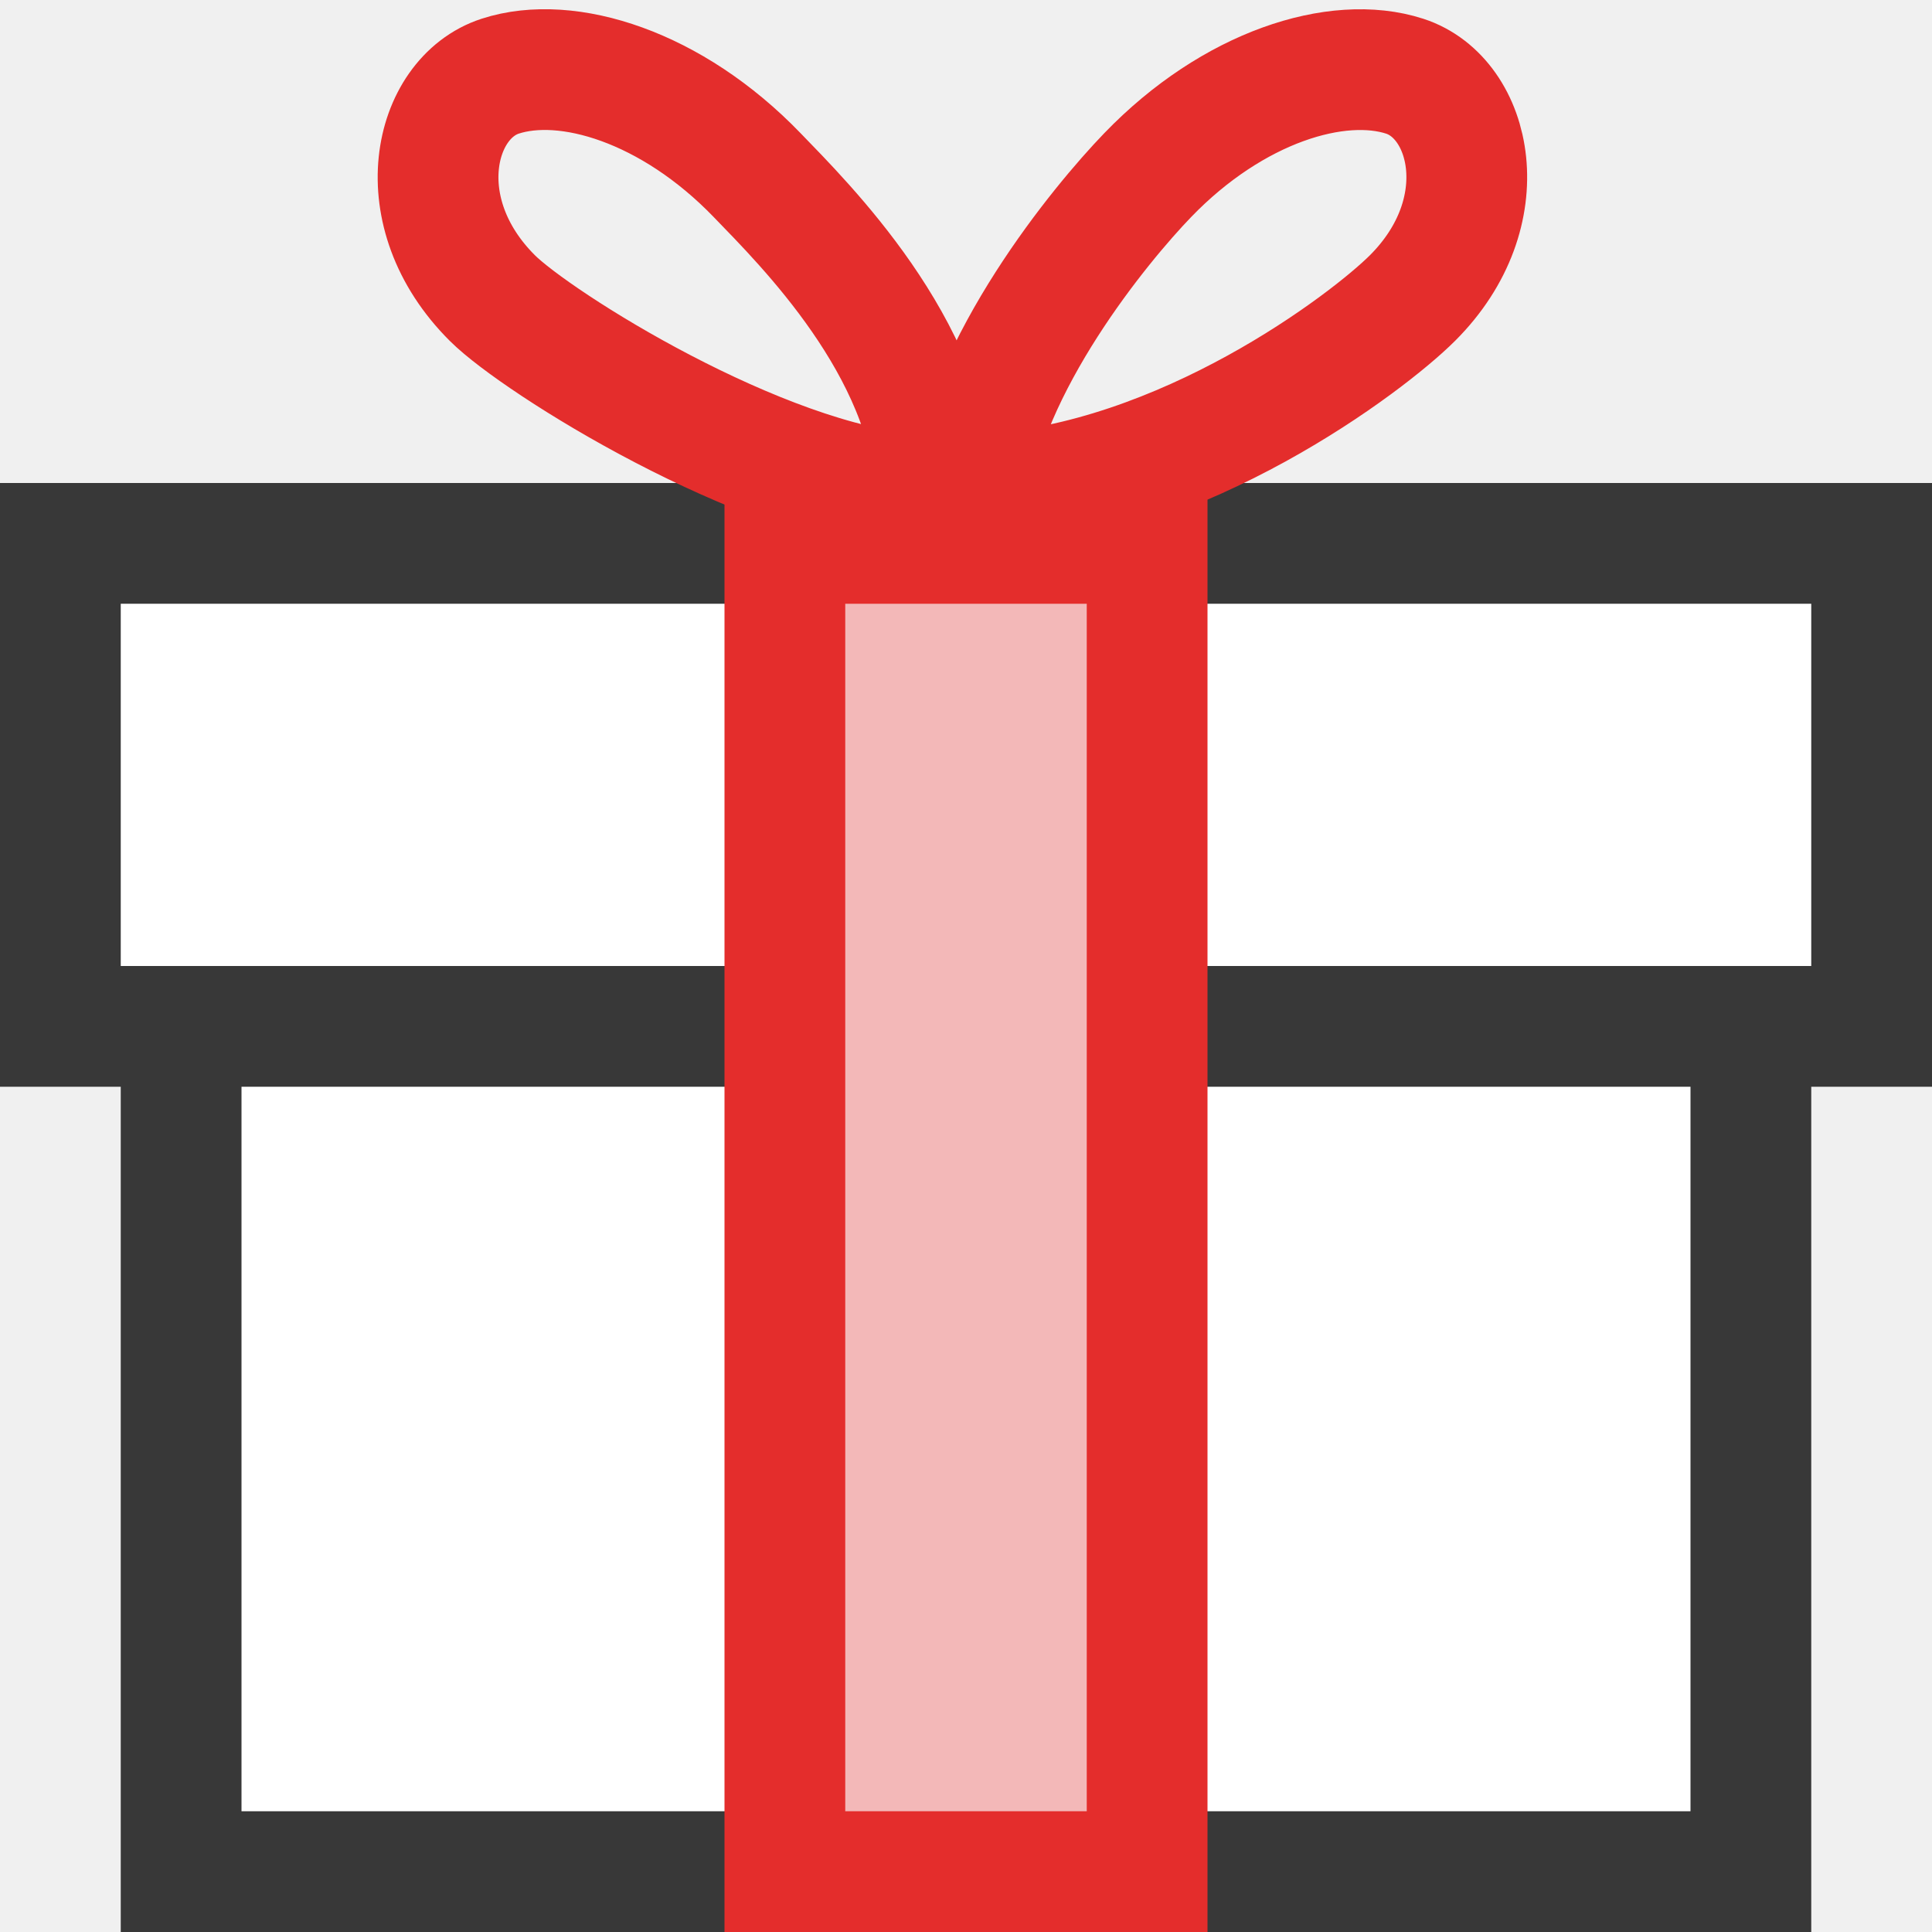
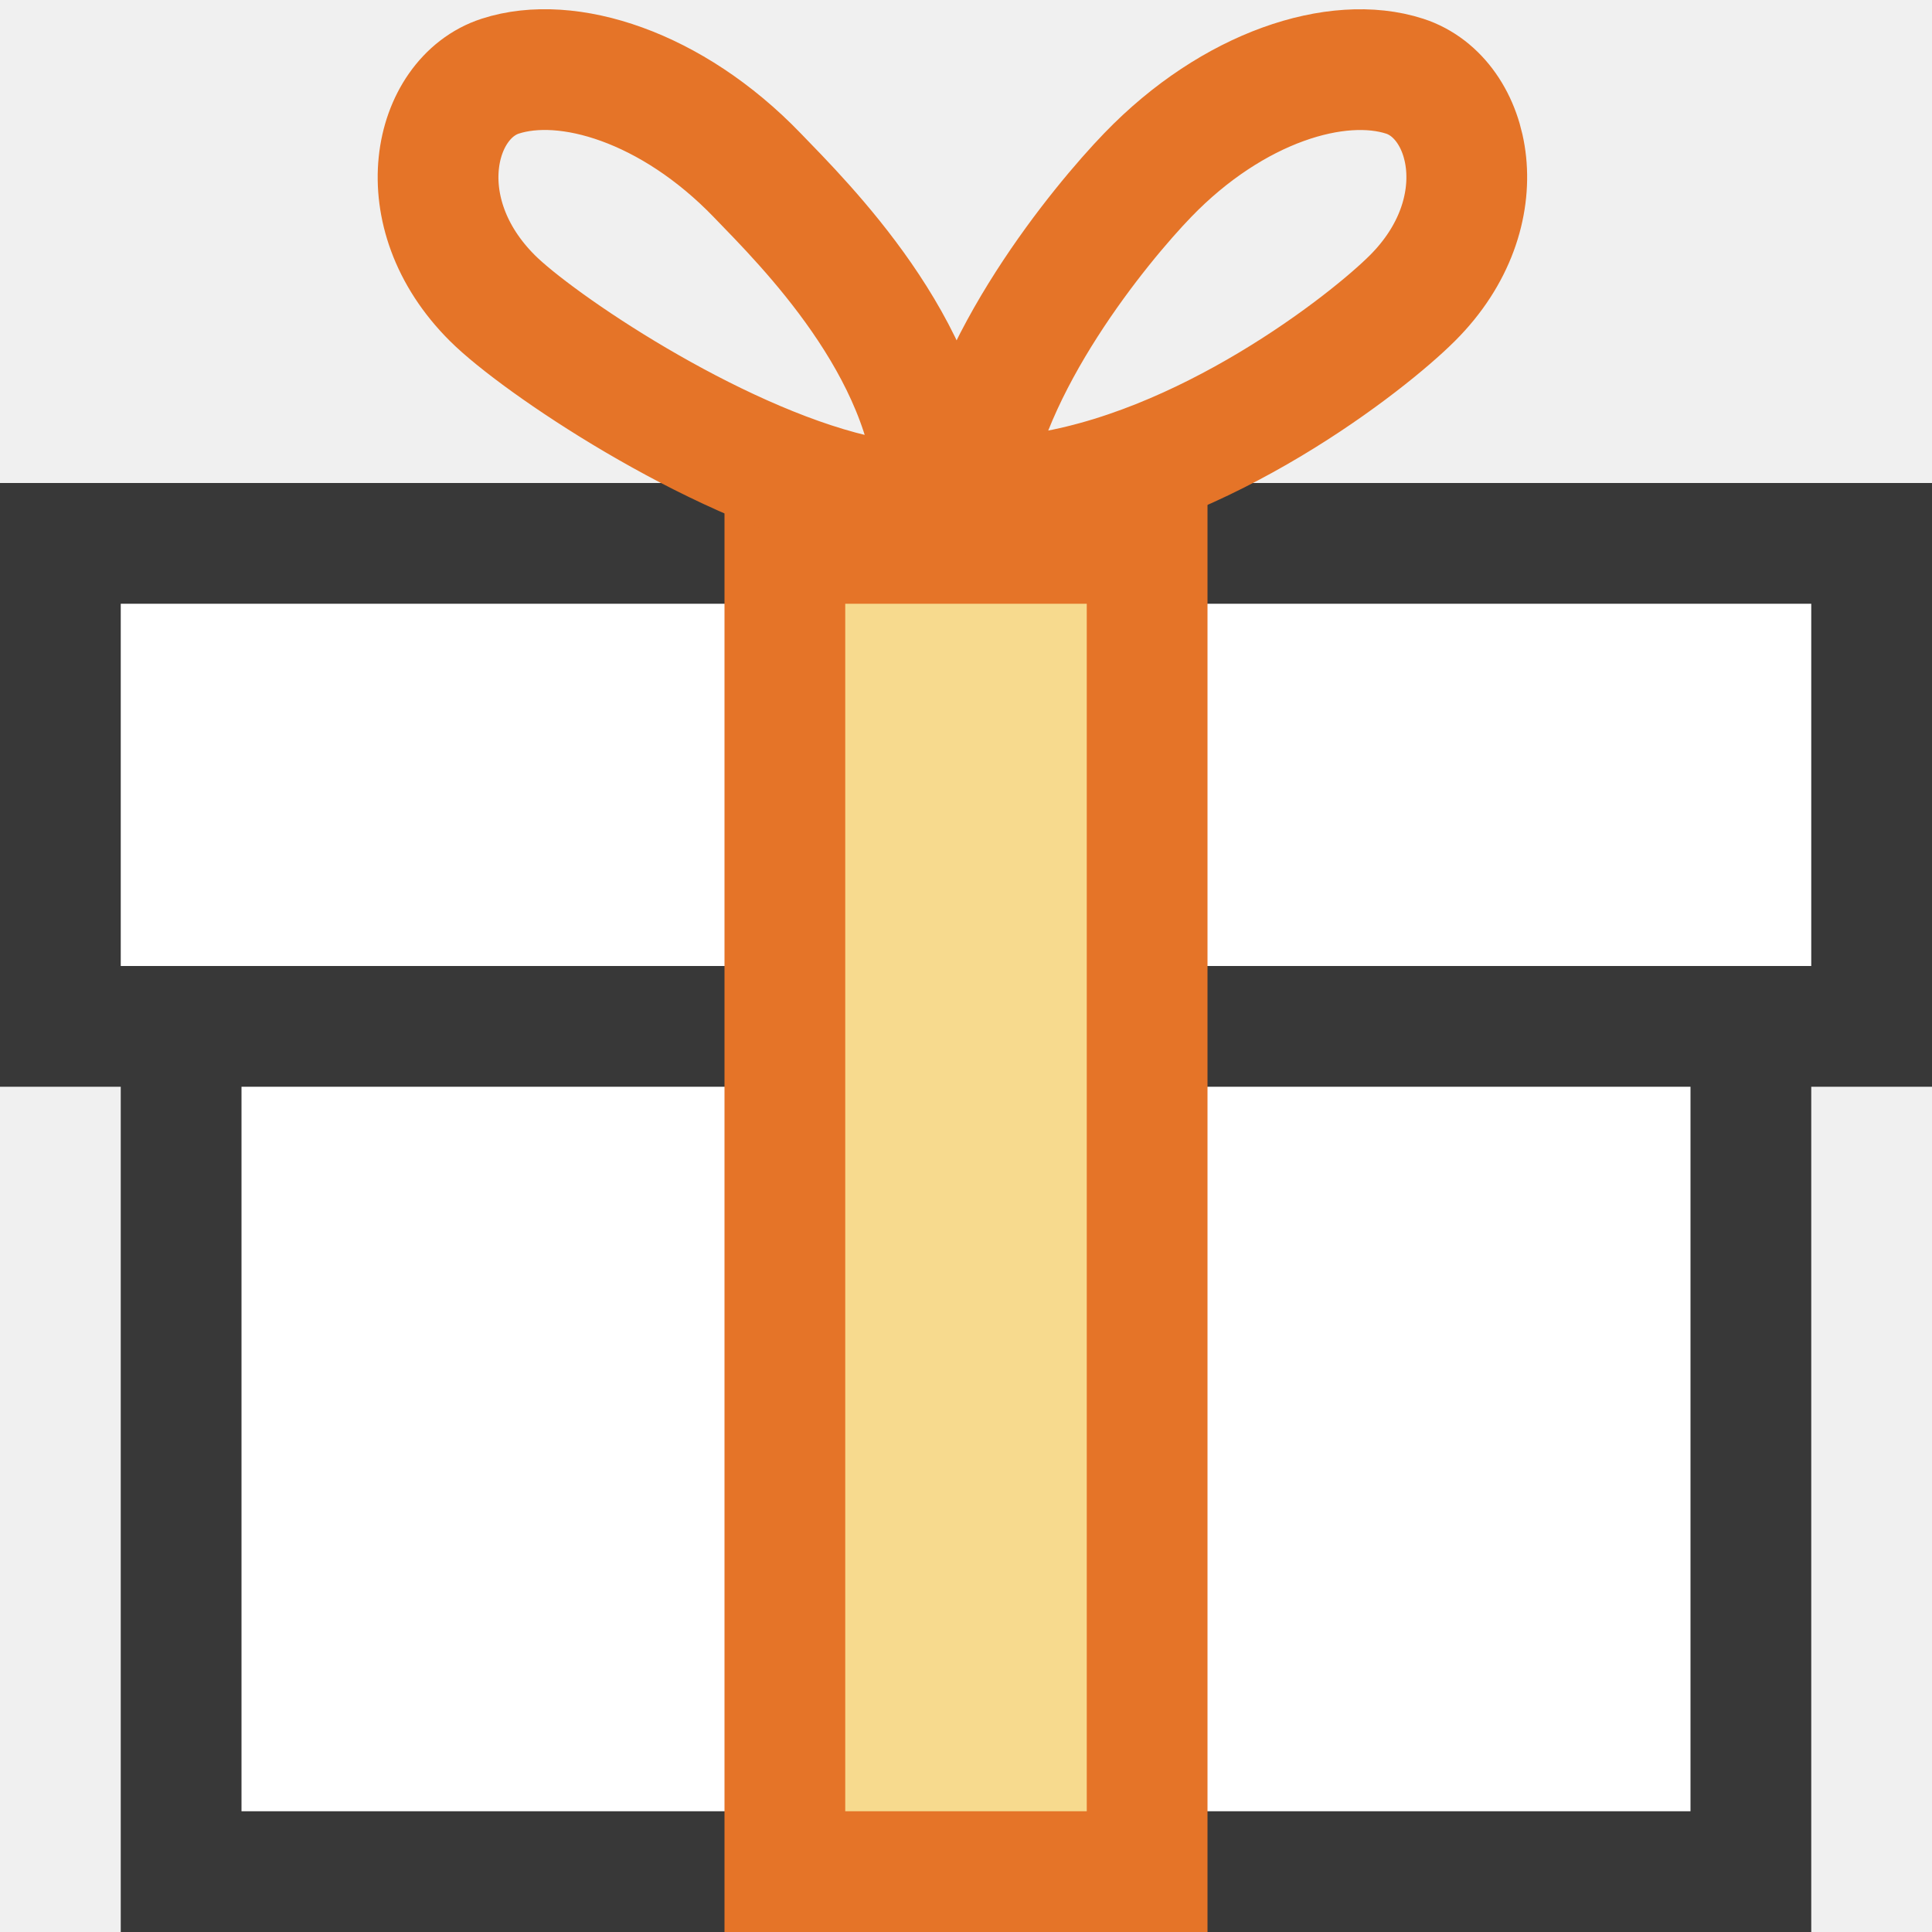
<svg xmlns="http://www.w3.org/2000/svg" version="1.1" id="Layer_1" x="0px" y="0px" width="16px" height="16px" viewBox="0 0 16 16" enable-background="new 0 0 16 16" xml:space="preserve">
  <g id="icon">
-     <path d="M0.5,8.5V4.5h15v4H0.5zM14.5,8.5v7H1.5V8.5M9.581,15.351M9.581,4.421" fill="#FFFFFF" stroke="#383838" stroke-width="1" stroke-miterlimit="10" />
-     <rect x="6.5" y="4.5" width="3" height="11" fill="#F3B8B8" stroke="#E42D2C" stroke-width="1" stroke-linecap="round" stroke-miterlimit="10" />
-     <path d="M7.751,4.064c-0.058,-1.19,-1.089,-2.208,-1.481,-2.614c-0.707,-0.733,-1.572,-1,-2.128,-0.819s-0.778,1.127,-0.064,1.838C4.447,2.837,6.3,4,7.566,4.093M8.155,4.093C9.8,4,11.328,2.837,11.697,2.469c0.714,-0.712,0.492,-1.658,-0.064,-1.838s-1.421,0.086,-2.128,0.819c-0.392,0.406,-1.346,1.565,-1.481,2.643" fill="none" stroke="#E42D2C" stroke-width="1" stroke-linecap="round" stroke-miterlimit="10" />
+     <path d="M0.5,8.5V4.5h15v4H0.5zM14.5,8.5v7H1.5V8.5M9.581,15.351M9.581,4.421" fill="#FFFFFF" stroke="#383838" stroke-width="1" stroke-miterlimit="50" />
+     <rect x="6.5" y="4.5" width="3" height="11" fill="#F7DA8E" stroke="#E57428" stroke-width="1" stroke-linecap="round" stroke-miterlimit="50" />
+     <path d="M7.751,4.064c-0.058,-1.19,-1.089,-2.208,-1.481,-2.614c-0.707,-0.733,-1.572,-1,-2.128,-0.819s-0.778,1.127,-0.064,1.838c0.369,0.368,1.805,1.343,2.987,1.624M8.555,4.093c1.414,-0.188,2.774,-1.256,3.142,-1.624c0.714,-0.712,0.492,-1.658,-0.064,-1.838s-1.421,0.086,-2.128,0.819c-0.392,0.406,-1.346,1.565,-1.481,2.643" fill="none" stroke="#E57428" stroke-width="1" stroke-linecap="round" stroke-miterlimit="50" />
  </g>
</svg>
